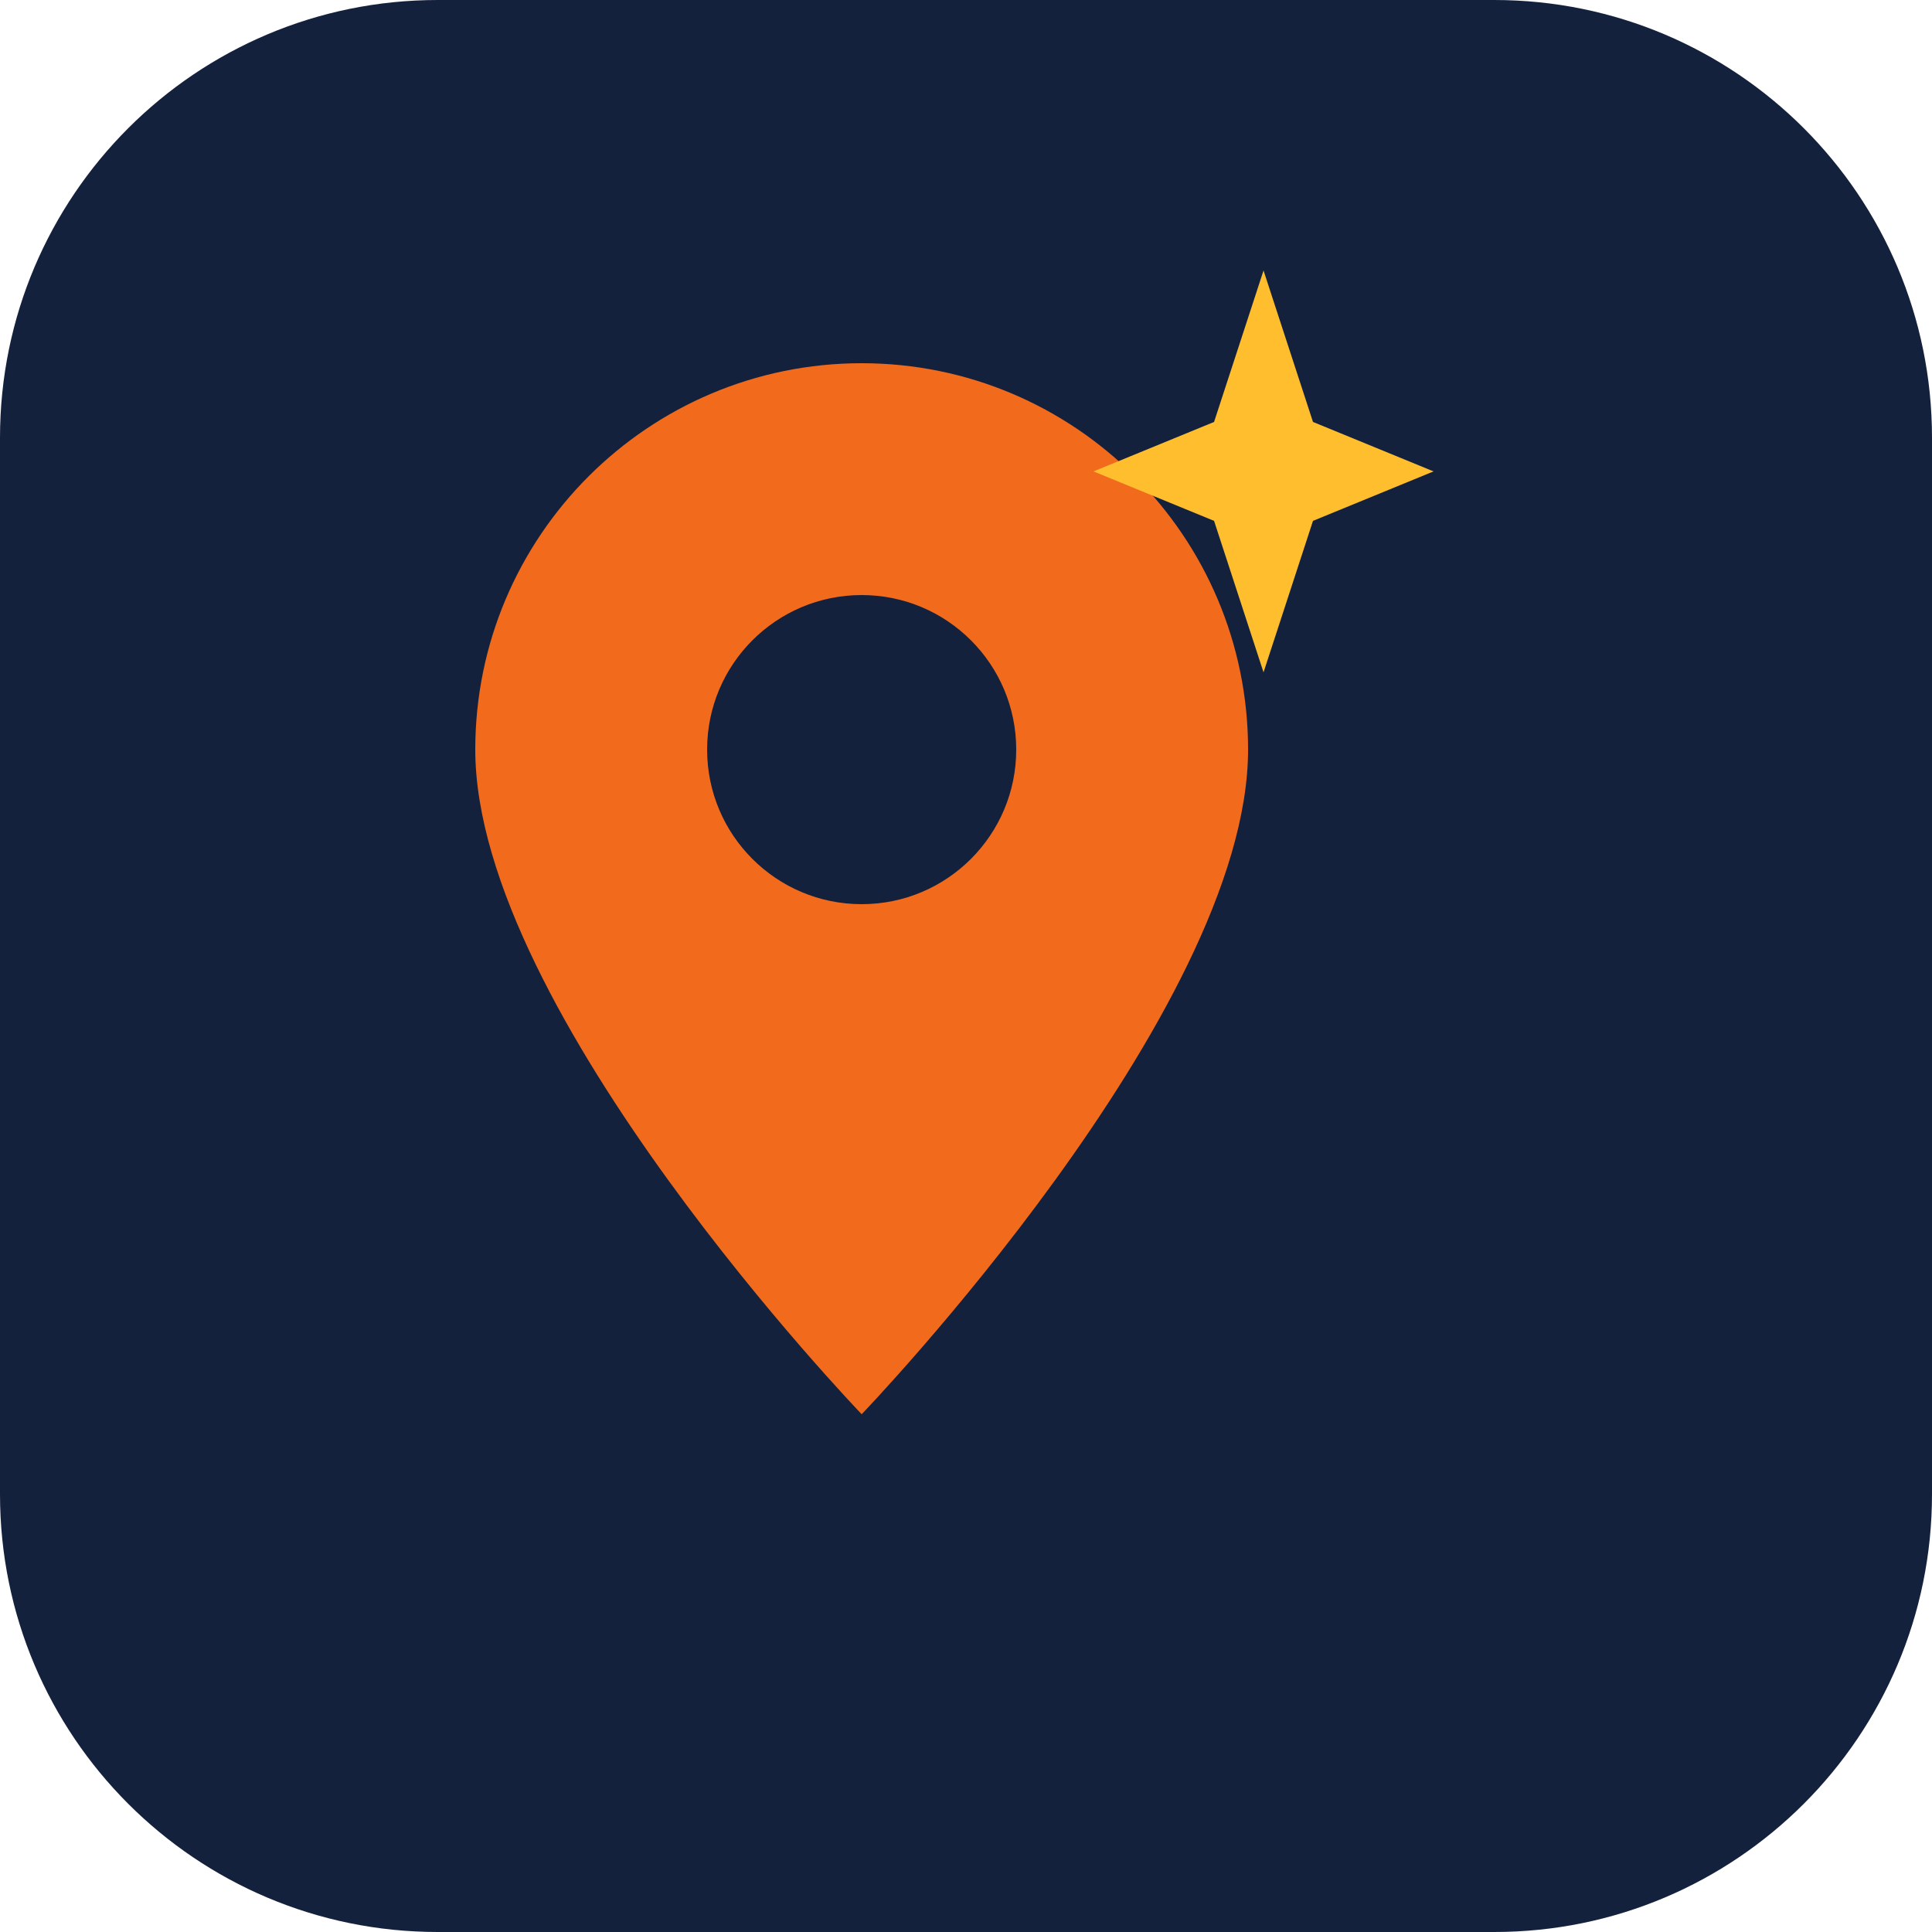
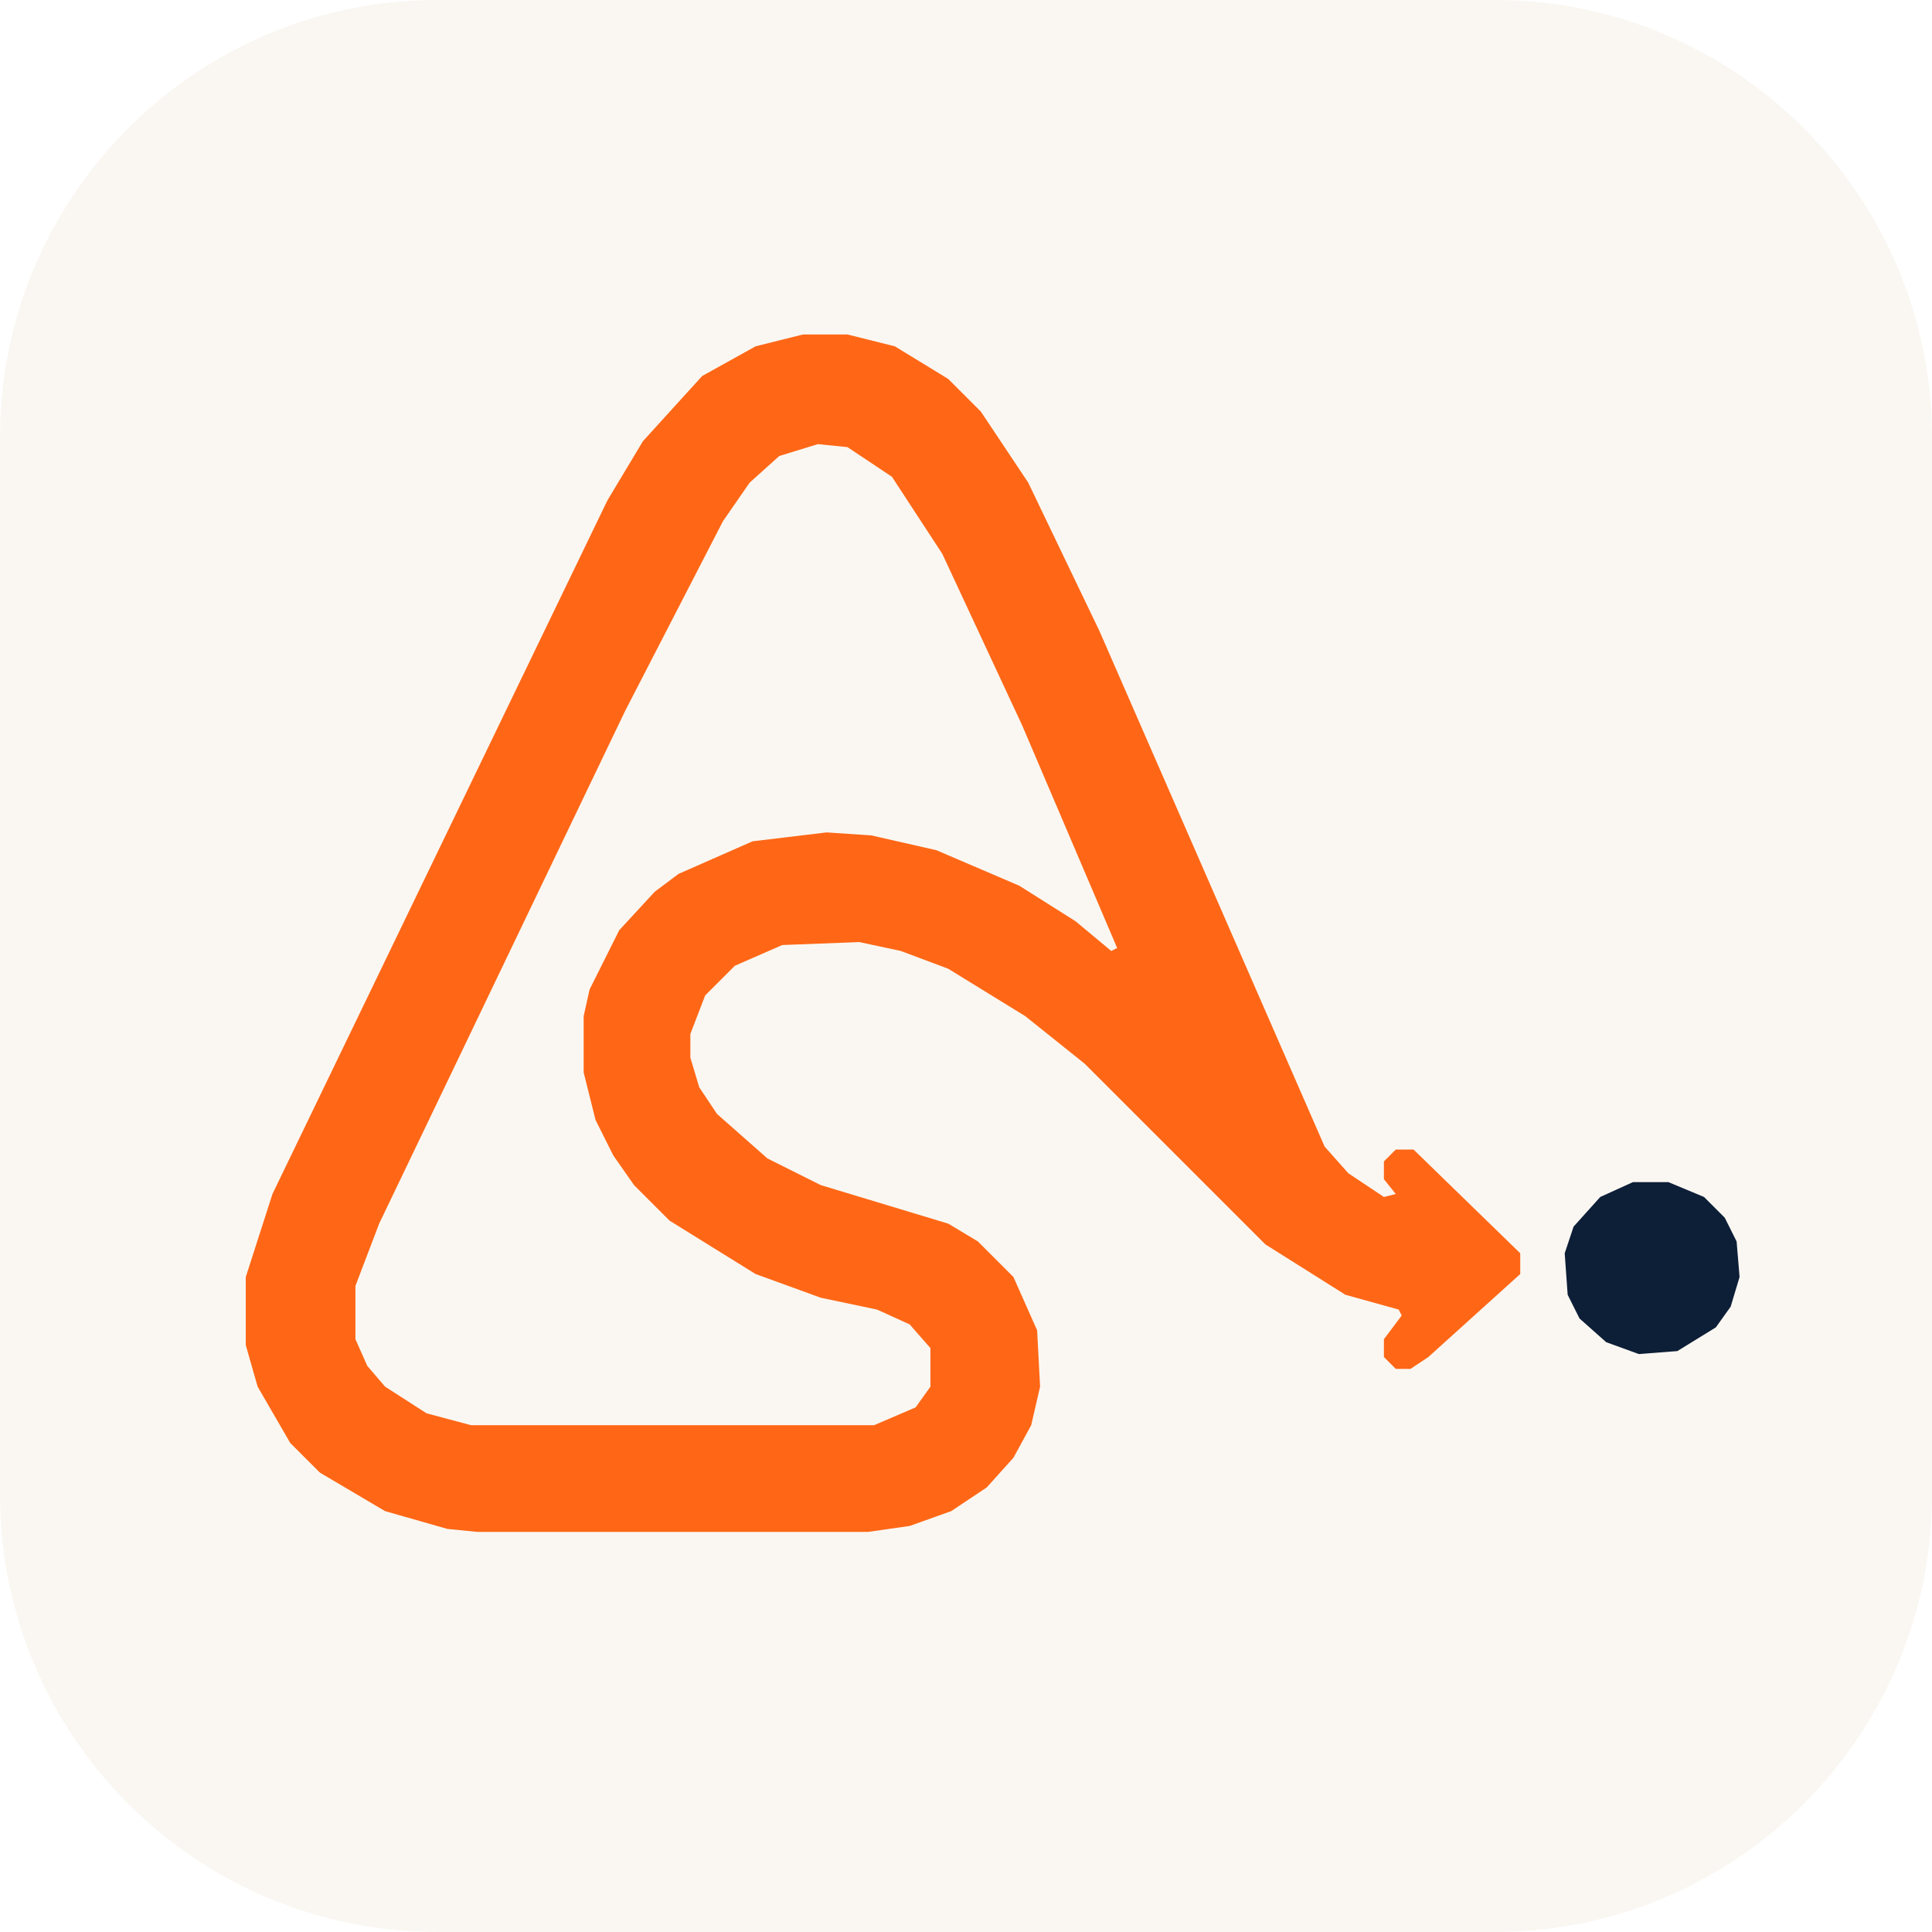
<svg xmlns="http://www.w3.org/2000/svg" viewBox="0 0 128 128" role="img" aria-label="AkiPasa icon">
-   <rect width="128" height="128" rx="29" fill="#14213D" />
-   <g transform="translate(29.44 17.92) scale(1.024)">
-     <path fill="#F26B1D" fill-rule="evenodd" d="M27 6C13.2 6 2 17.2 2 31c0 17 25 43 25 43s25-26 25-43C52 17.2 40.8 6 27 6Zm0 15a10 10 0 1 1 0 20 10 10 0 0 1 0-20Z" />
-     <path fill="#FFBE2E" d="m53 0 3.2 9.8L64 13l-7.8 3.2L53 26l-3.2-9.8L42 13l7.8-3.2Z" />
-   </g>
+   <rect width="128" height="128" rx="29" fill="#FAF7F2" />
+   <svg x="10" y="20" width="108" height="86.4" viewBox="100 75 550 440">
+     <path fill="#ff6716" fill-rule="evenodd" d="M351,90 335,86 320,86 304,90 286,100 266,122 254,142 141,376 132,404 132,427 136,441 147,460 157,470 179,483 200,489 210,490 342,490 356,488 370,483 382,475 391,465 397,454 400,441 399,422 391,404 379,392 369,386 326,373 308,364 291,349 285,340 282,330 282,322 287,309 297,299 313,292 339,291 353,294 369,300 395,316 415,332 476,393 503,410 521,415 522,417 516,425 516,431 520,435 525,435 531,431 562,403 562,396 526,361 520,361 516,365 516,371 520,376 516,377 504,369 496,360 420,186 396,136 380,112 369,101ZM335,124 350,134 367,160 394,218 426,293 424,294 412,284 393,272 365,260 343,255 328,254 303,257 278,268 270,274 258,287 248,307 246,316 246,335 250,351 256,363 263,373 275,385 304,403 326,411 345,415 356,420 363,428 363,441 358,448 344,454 208,454 193,450 179,441 173,434 169,425 169,407 177,386 260,213 293,149 302,136 312,127 325,123Z" />
+     <path fill="#0d1e37" fill-rule="evenodd" d="M600,372 589,377 580,387 577,396 578,410 582,418 591,426 602,430 615,429 628,421 633,414 636,404 635,392 631,384 624,377 612,372Z" />
+   </svg>
</svg>
